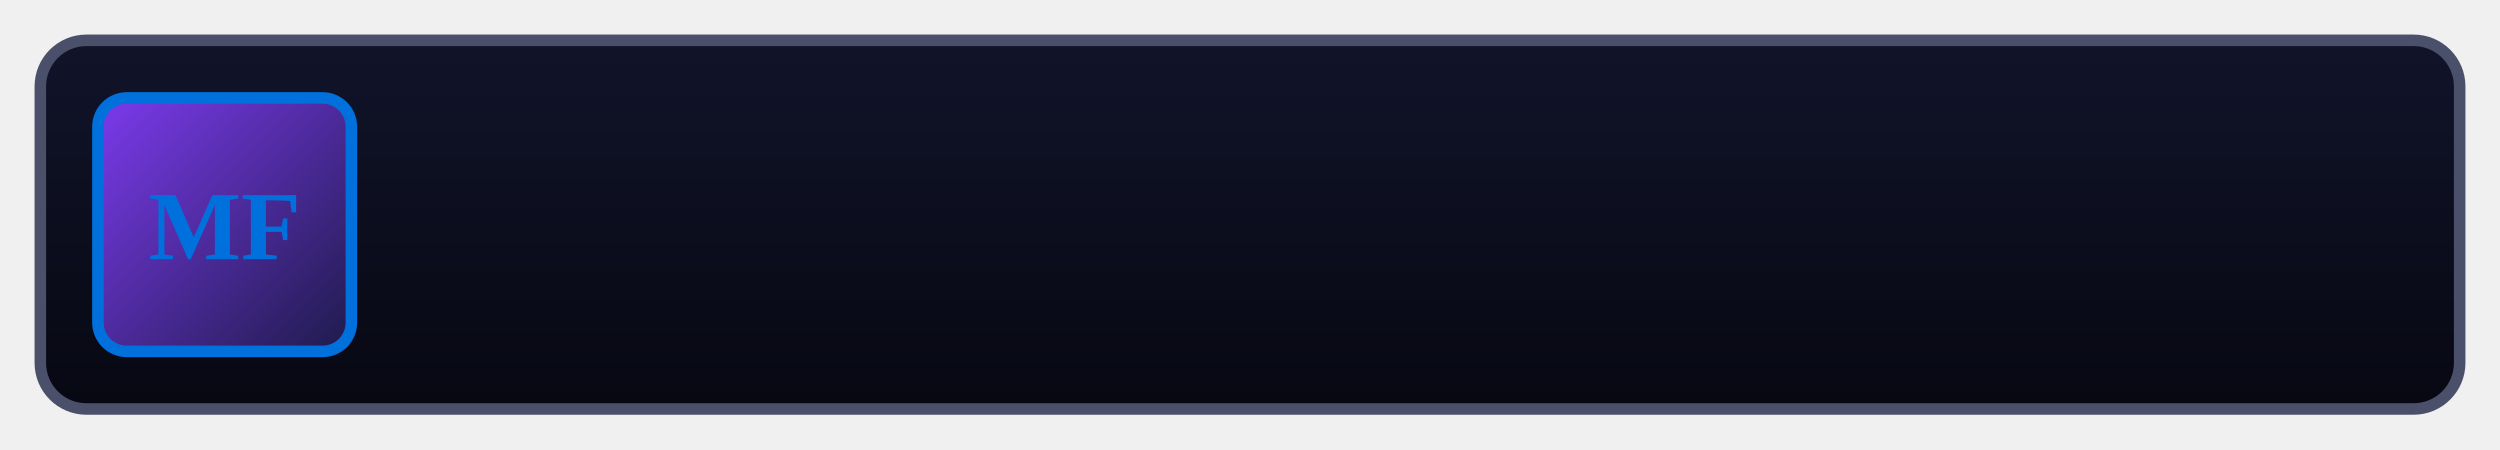
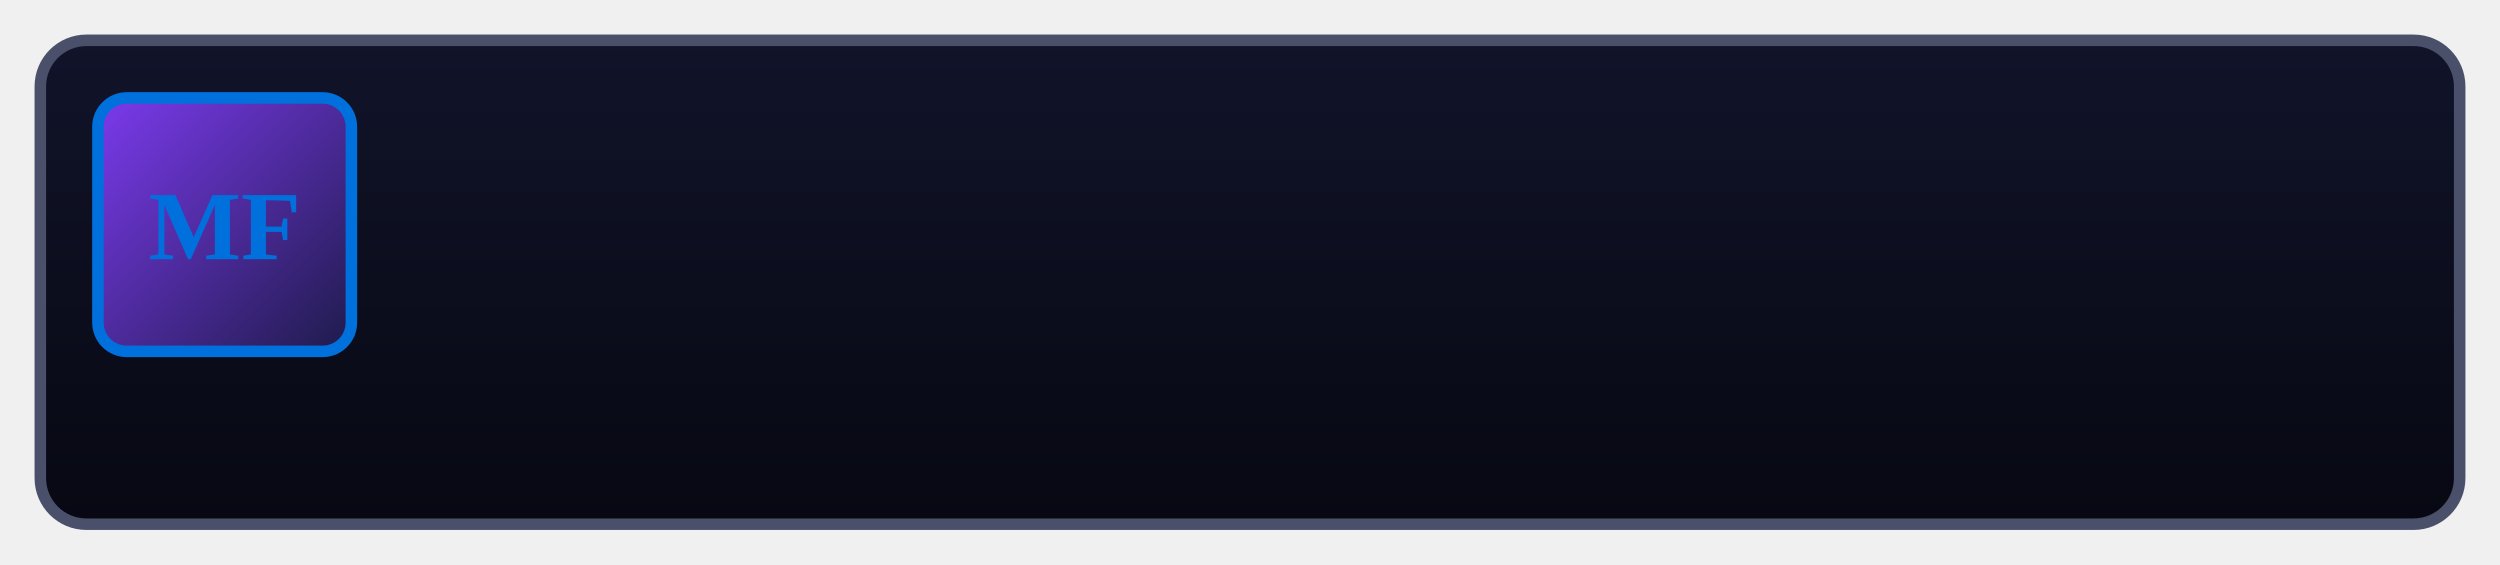
- <svg xmlns="http://www.w3.org/2000/svg" width="434" height="78" viewBox="0 0 434 78" role="img" aria-label="Map Fix Forever: Fixes the green world map">
+ <svg xmlns="http://www.w3.org/2000/svg" width="434" height="98" viewBox="0 0 434 98" role="img" aria-label="Map Fix Forever: Fixes the green world map Downloads: 2,364">
  <defs>
    <linearGradient id="tip" x1="0" y1="0" x2="0" y2="1">
      <stop offset="0" stop-color="#11142a" />
      <stop offset="1" stop-color="#070812" />
    </linearGradient>
    <linearGradient id="gold" x1="0" y1="0" x2="1" y2="0">
      <stop offset="0" stop-color="#ffd100" stop-opacity="0" />
      <stop offset=".5" stop-color="#fff3b0" />
      <stop offset="1" stop-color="#ffd100" stop-opacity="0" />
    </linearGradient>
    <linearGradient id="goldtext" x1="0" y1="0" x2="0" y2="1">
      <stop offset="0" stop-color="#fff3b0" />
      <stop offset=".55" stop-color="#ffd100" />
      <stop offset="1" stop-color="#c8860a" />
    </linearGradient>
    <linearGradient id="gem" x1="0" y1="0" x2="1" y2="1">
      <stop offset="0" stop-color="#7c3aed" />
      <stop offset="1" stop-color="#1e1b4b" />
    </linearGradient>
  </defs>
  <style>
    text { font-family: Verdana, 'DejaVu Sans', Arial, sans-serif; font-size: 14px; fill: #fff; }
    .t { font-family: Georgia, 'Times New Roman', serif; font-weight: bold; }
    .l { opacity: 0; animation: in .45s ease-out forwards; }
    .glint { animation: run 7s linear infinite; }
    @keyframes in { from { opacity: 0; transform: translateX(-6px); } to { opacity: 1; transform: none; } }
    @keyframes run { from { stroke-dashoffset: 0; } to { stroke-dashoffset: -1000; } }
    @keyframes blink { 50% { opacity: 0; } }
    @media (prefers-reduced-motion: reduce) { .l, .glint, .fx { animation: none !important; opacity: 1 !important; } }</style>
-   <rect x="7" y="7" width="420" height="64" rx="8" fill="url(#tip)" stroke="#4a4f6a" stroke-width="2" />
+   <rect x="7" y="7" width="420" height="84" rx="8" fill="url(#tip)" stroke="#4a4f6a" stroke-width="2" />
  <rect x="17" y="17" width="44" height="44" rx="5" fill="url(#gem)" stroke="#0070dd" stroke-width="2" />
  <text class="t" x="39" y="45" text-anchor="middle" style="font-size:17px; fill:#0070dd">MF</text>
-   <text class="l t" x="74" y="35" style="animation-delay:0.1s; font-size:16px; fill:#0070dd">Map Fix Forever</text>
-   <text class="l" x="413" y="35" text-anchor="end" style="font-size:12px; fill:#ffd100; animation-delay:.1s">2,364</text>
-   <text class="l " x="74" y="56" style="animation-delay:0.2s; fill:#c9c9c9; font-size:12.5px">Fixes the green world map</text>
+   <text class="l t" x="74" y="33" style="animation-delay:0.1s; font-size:16px; fill:#0070dd">Map Fix Forever</text>
+   <text class="l" x="413" y="33" text-anchor="end" style="font-size:12px; fill:#9d9d9d; animation-delay:.1s">v1.02</text>
+   <text class="l " x="74" y="54" style="animation-delay:0.2s; fill:#c9c9c9; font-size:12.5px">Fixes the green world map</text>
+   <text class="l " x="74" y="76" style="animation-delay:0.3s; fill:#9d9d9d; font-size:12.5px">Downloads: <tspan style="fill:#ffd100">2,364</tspan>
+   </text>
</svg>
